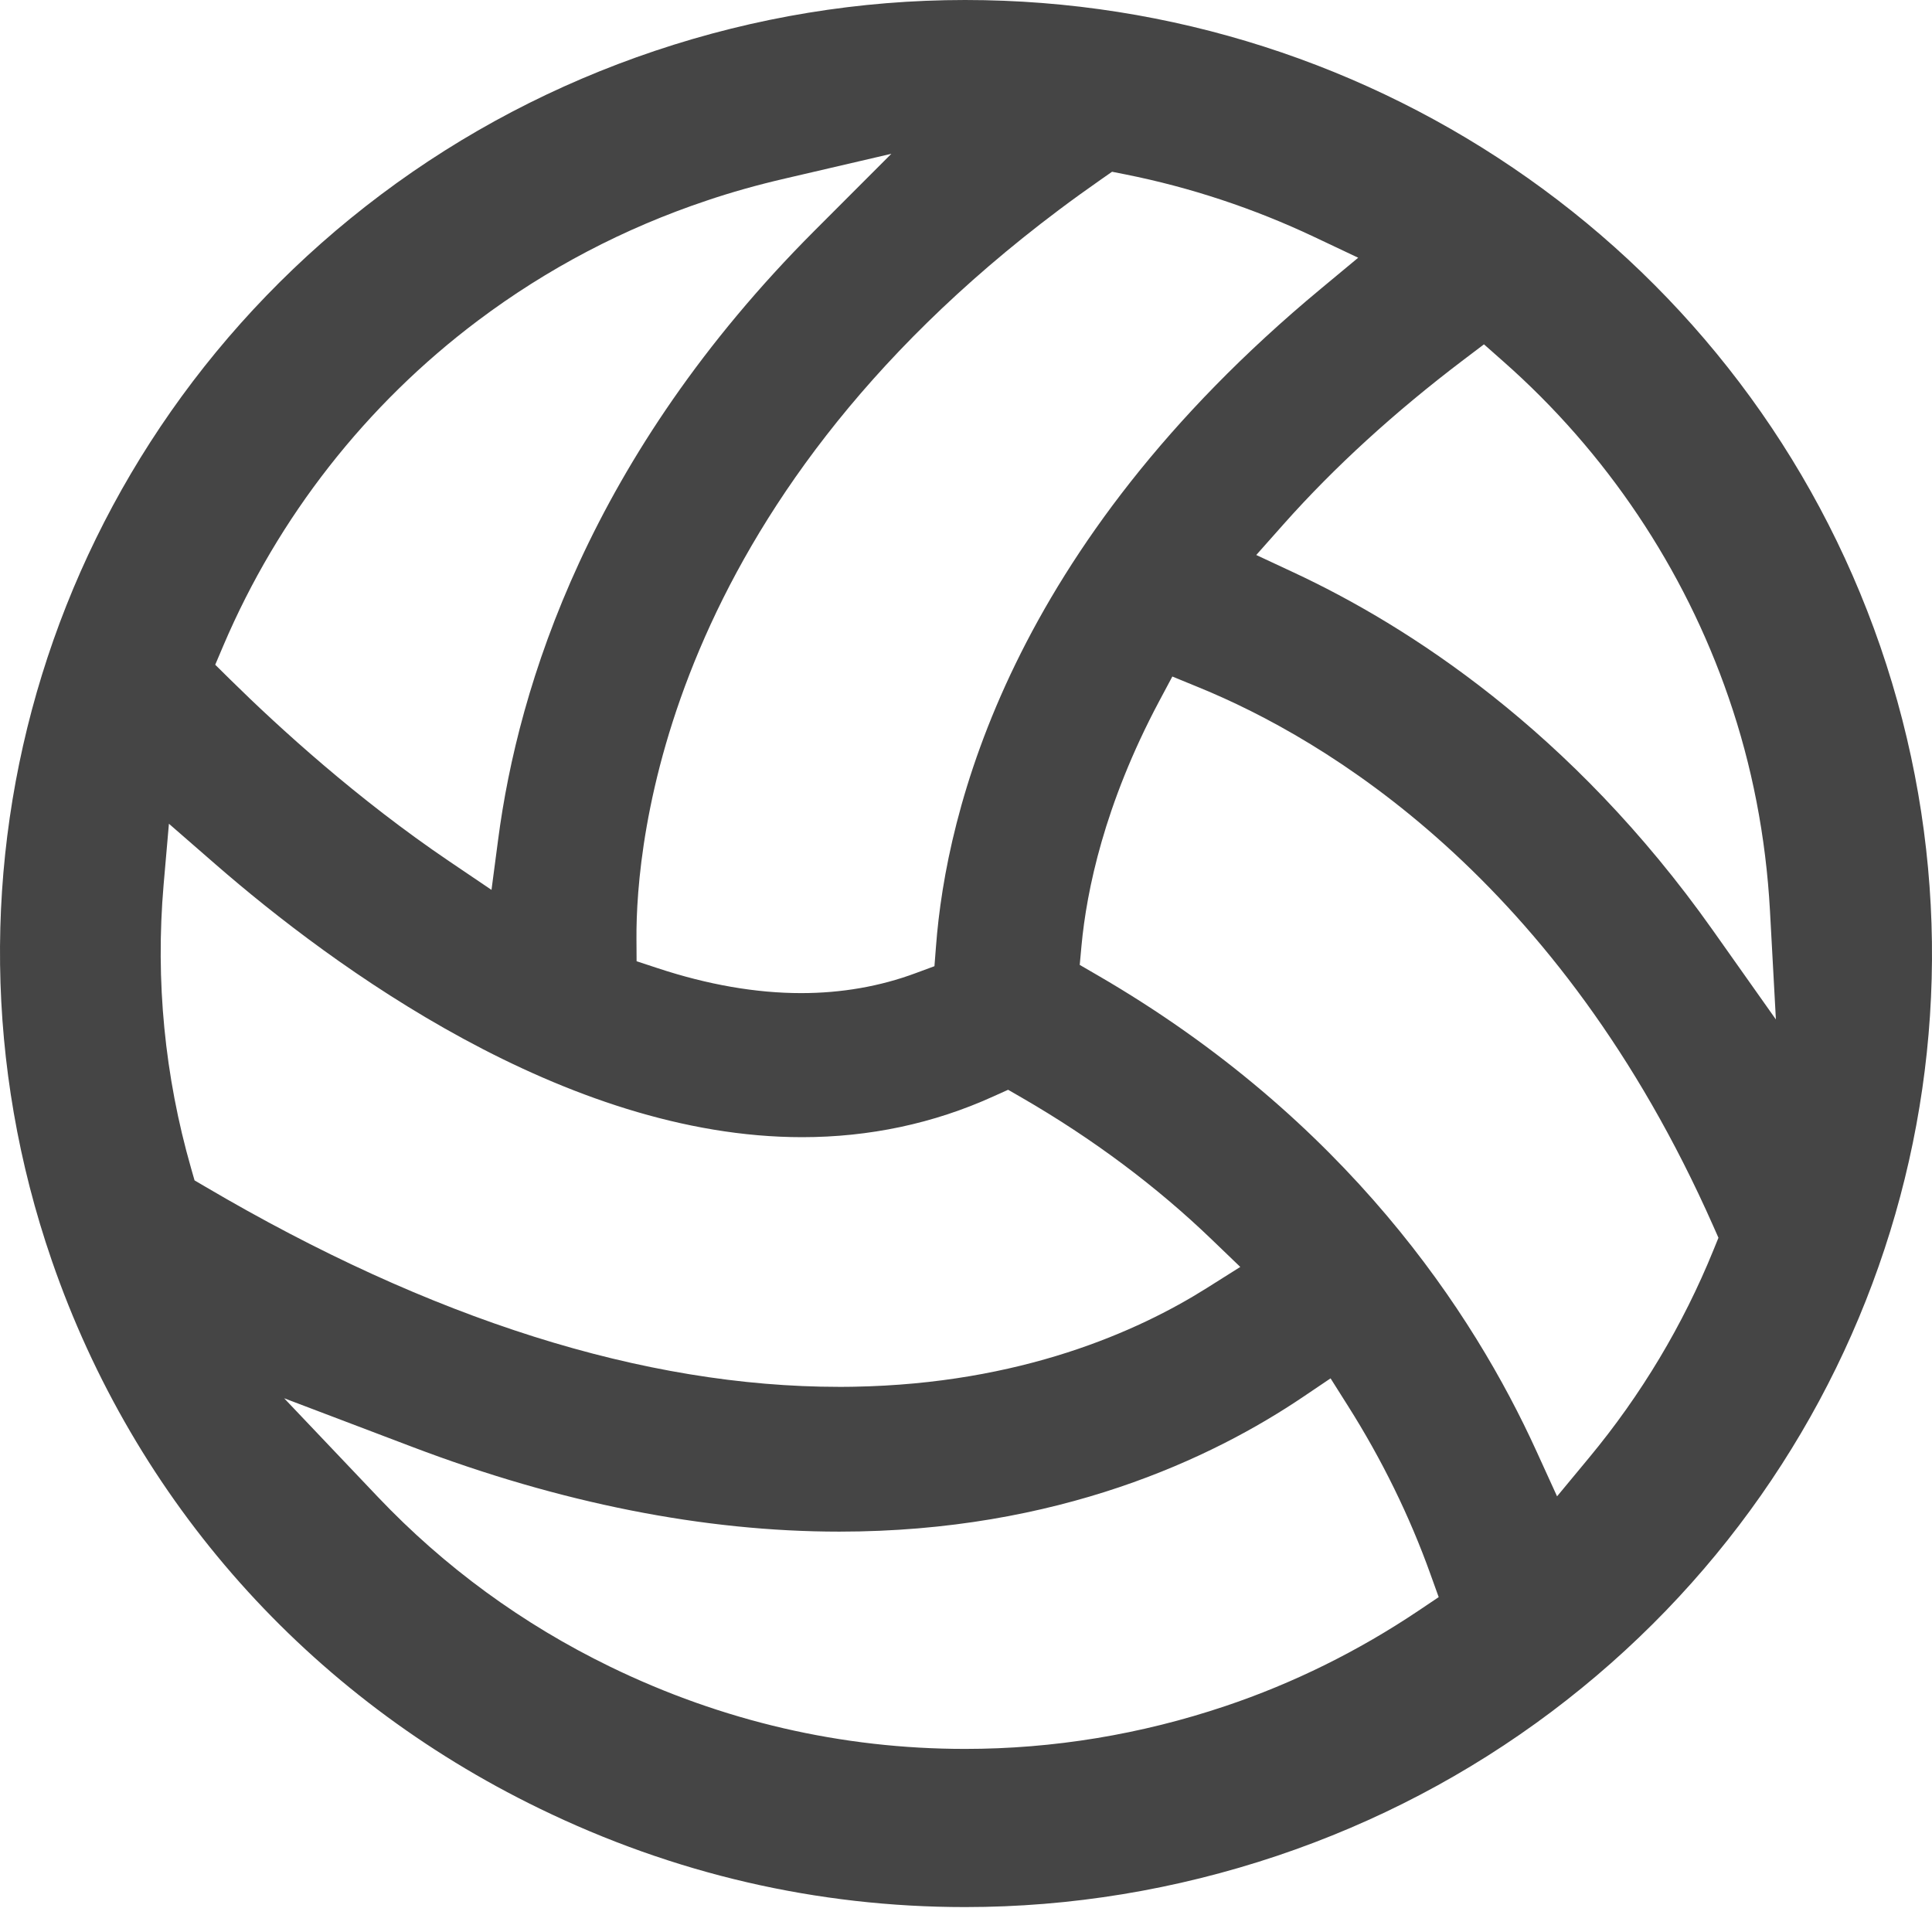
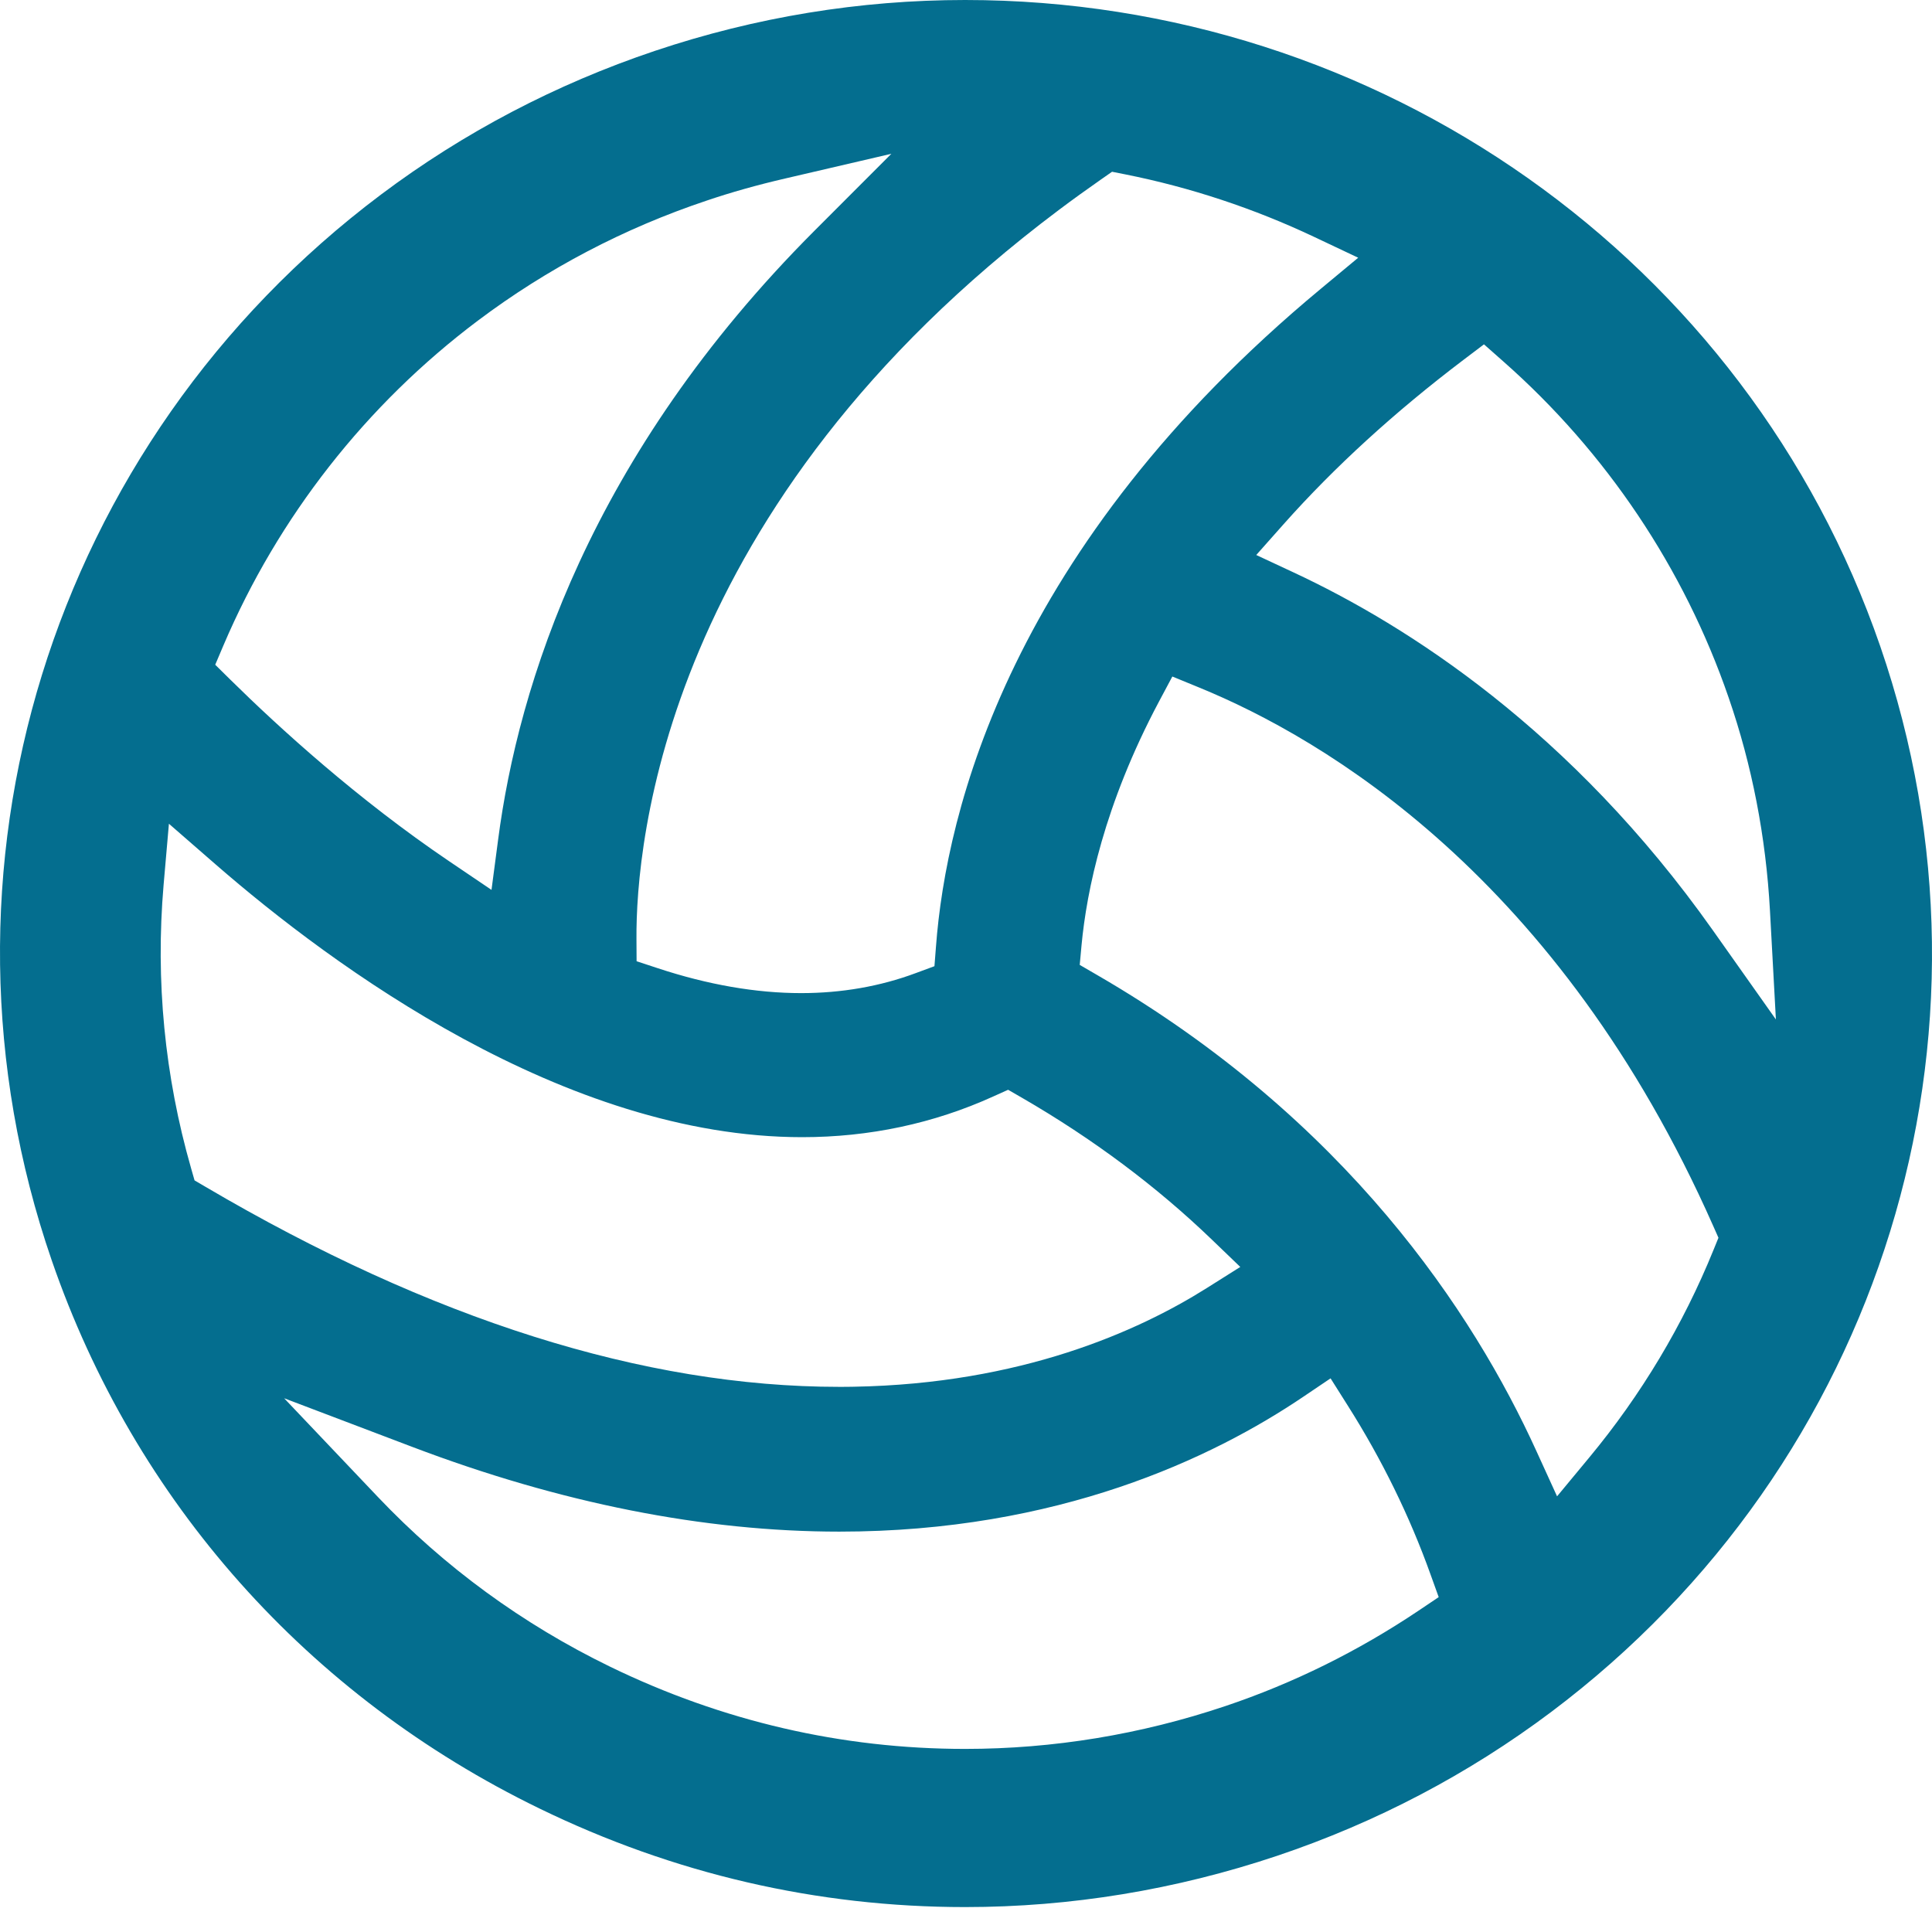
<svg xmlns="http://www.w3.org/2000/svg" width="30" height="30" viewBox="0 0 30 30" fill="none">
-   <path d="M14.986 0C13.351 0 11.73 0.266 10.169 0.79C8.63 1.307 7.199 2.058 5.915 3.022C0.776 6.882 -1.278 13.532 0.803 19.57C2.093 23.314 4.782 26.337 8.376 28.082C10.464 29.098 12.688 29.613 14.986 29.613H14.987C16.626 29.613 18.256 29.345 19.831 28.817C21.37 28.3 22.801 27.549 24.086 26.584C29.224 22.724 31.278 16.074 29.197 10.037C27.128 4.034 21.417 0 14.986 0ZM16.438 3.263C16.652 3.102 16.874 2.942 17.096 2.787L17.268 2.667L17.475 2.708C18.486 2.91 19.472 3.237 20.407 3.679L21.09 4.002L20.511 4.483C15.677 8.495 14.691 12.604 14.534 14.696L14.51 15.003L14.218 15.111C13.665 15.317 13.066 15.421 12.44 15.421C11.741 15.421 10.992 15.291 10.216 15.035L9.885 14.926L9.883 14.581C9.873 13.089 10.318 7.861 16.438 3.263ZM3.469 10.023C4.32 8.026 5.687 6.281 7.423 4.977C8.496 4.171 9.69 3.544 10.973 3.115C11.353 2.986 11.763 2.871 12.191 2.772L13.841 2.388L12.651 3.579C9.152 7.081 8.046 10.655 7.735 13.037L7.632 13.818L6.974 13.373C5.554 12.412 4.341 11.307 3.574 10.551L3.342 10.322L3.469 10.023ZM3.021 18.329L2.968 18.144C2.556 16.707 2.413 15.226 2.54 13.744L2.623 12.791L3.35 13.424C5.168 15.005 8.769 17.658 12.455 17.658C13.499 17.658 14.498 17.446 15.423 17.026L15.654 16.922L15.874 17.049C16.968 17.682 17.959 18.422 18.818 19.249L19.259 19.673L18.74 20C17.671 20.674 15.852 21.487 13.26 21.533C13.183 21.535 13.105 21.535 13.028 21.535C10.003 21.535 6.692 20.489 3.188 18.427L3.021 18.329ZM22.029 25.009C21.089 25.64 20.079 26.139 19.027 26.492C17.715 26.933 16.355 27.157 14.987 27.157C13.071 27.157 11.217 26.727 9.475 25.881C8.115 25.22 6.902 24.333 5.87 23.247L4.412 21.712L6.401 22.467C8.702 23.341 10.933 23.783 13.033 23.783C16.428 23.783 18.826 22.643 20.24 21.687L20.661 21.403L20.93 21.829C21.458 22.663 21.89 23.545 22.214 24.45L22.34 24.8L22.029 25.009ZM26.608 19.407C26.135 20.573 25.485 21.659 24.677 22.633L24.178 23.235L23.854 22.525C22.883 20.394 20.91 17.383 17.033 15.138L16.766 14.983L16.794 14.678C16.873 13.836 17.145 12.496 17.996 10.895L18.204 10.505L18.616 10.674C20.57 11.473 24.206 13.622 26.602 19.035L26.684 19.22L26.608 19.407ZM26.596 14.444C24.399 11.337 21.847 9.71 20.092 8.891L19.507 8.618L19.934 8.137C20.719 7.254 21.657 6.397 22.722 5.59L23.043 5.347L23.344 5.613C24.943 7.023 26.152 8.827 26.841 10.829C27.205 11.88 27.421 12.995 27.484 14.142L27.576 15.83L26.596 14.444Z" fill="#454545" />
+   <path d="M14.986 0C13.351 0 11.73 0.266 10.169 0.79C8.63 1.307 7.199 2.058 5.915 3.022C0.776 6.882 -1.278 13.532 0.803 19.57C2.093 23.314 4.782 26.337 8.376 28.082C10.464 29.098 12.688 29.613 14.986 29.613H14.987C16.626 29.613 18.256 29.345 19.831 28.817C21.37 28.3 22.801 27.549 24.086 26.584C29.224 22.724 31.278 16.074 29.197 10.037C27.128 4.034 21.417 0 14.986 0ZM16.438 3.263C16.652 3.102 16.874 2.942 17.096 2.787L17.268 2.667L17.475 2.708C18.486 2.91 19.472 3.237 20.407 3.679L21.09 4.002L20.511 4.483C15.677 8.495 14.691 12.604 14.534 14.696L14.51 15.003L14.218 15.111C13.665 15.317 13.066 15.421 12.44 15.421C11.741 15.421 10.992 15.291 10.216 15.035L9.885 14.926L9.883 14.581C9.873 13.089 10.318 7.861 16.438 3.263ZM3.469 10.023C4.32 8.026 5.687 6.281 7.423 4.977C8.496 4.171 9.69 3.544 10.973 3.115C11.353 2.986 11.763 2.871 12.191 2.772L13.841 2.388L12.651 3.579C9.152 7.081 8.046 10.655 7.735 13.037L7.632 13.818L6.974 13.373C5.554 12.412 4.341 11.307 3.574 10.551L3.342 10.322L3.469 10.023ZM3.021 18.329L2.968 18.144C2.556 16.707 2.413 15.226 2.54 13.744L2.623 12.791L3.35 13.424C5.168 15.005 8.769 17.658 12.455 17.658C13.499 17.658 14.498 17.446 15.423 17.026L15.654 16.922L15.874 17.049C16.968 17.682 17.959 18.422 18.818 19.249L19.259 19.673L18.74 20C17.671 20.674 15.852 21.487 13.26 21.533C13.183 21.535 13.105 21.535 13.028 21.535C10.003 21.535 6.692 20.489 3.188 18.427L3.021 18.329ZM22.029 25.009C21.089 25.64 20.079 26.139 19.027 26.492C17.715 26.933 16.355 27.157 14.987 27.157C13.071 27.157 11.217 26.727 9.475 25.881C8.115 25.22 6.902 24.333 5.87 23.247L4.412 21.712L6.401 22.467C8.702 23.341 10.933 23.783 13.033 23.783C16.428 23.783 18.826 22.643 20.24 21.687L20.661 21.403L20.93 21.829C21.458 22.663 21.89 23.545 22.214 24.45L22.34 24.8L22.029 25.009ZM26.608 19.407C26.135 20.573 25.485 21.659 24.677 22.633L24.178 23.235L23.854 22.525C22.883 20.394 20.91 17.383 17.033 15.138L16.766 14.983L16.794 14.678C16.873 13.836 17.145 12.496 17.996 10.895L18.204 10.505L18.616 10.674C20.57 11.473 24.206 13.622 26.602 19.035L26.684 19.22L26.608 19.407ZM26.596 14.444C24.399 11.337 21.847 9.71 20.092 8.891L19.507 8.618L19.934 8.137C20.719 7.254 21.657 6.397 22.722 5.59L23.043 5.347L23.344 5.613C24.943 7.023 26.152 8.827 26.841 10.829C27.205 11.88 27.421 12.995 27.484 14.142L27.576 15.83L26.596 14.444Z" fill="#046E8F" />
</svg>
